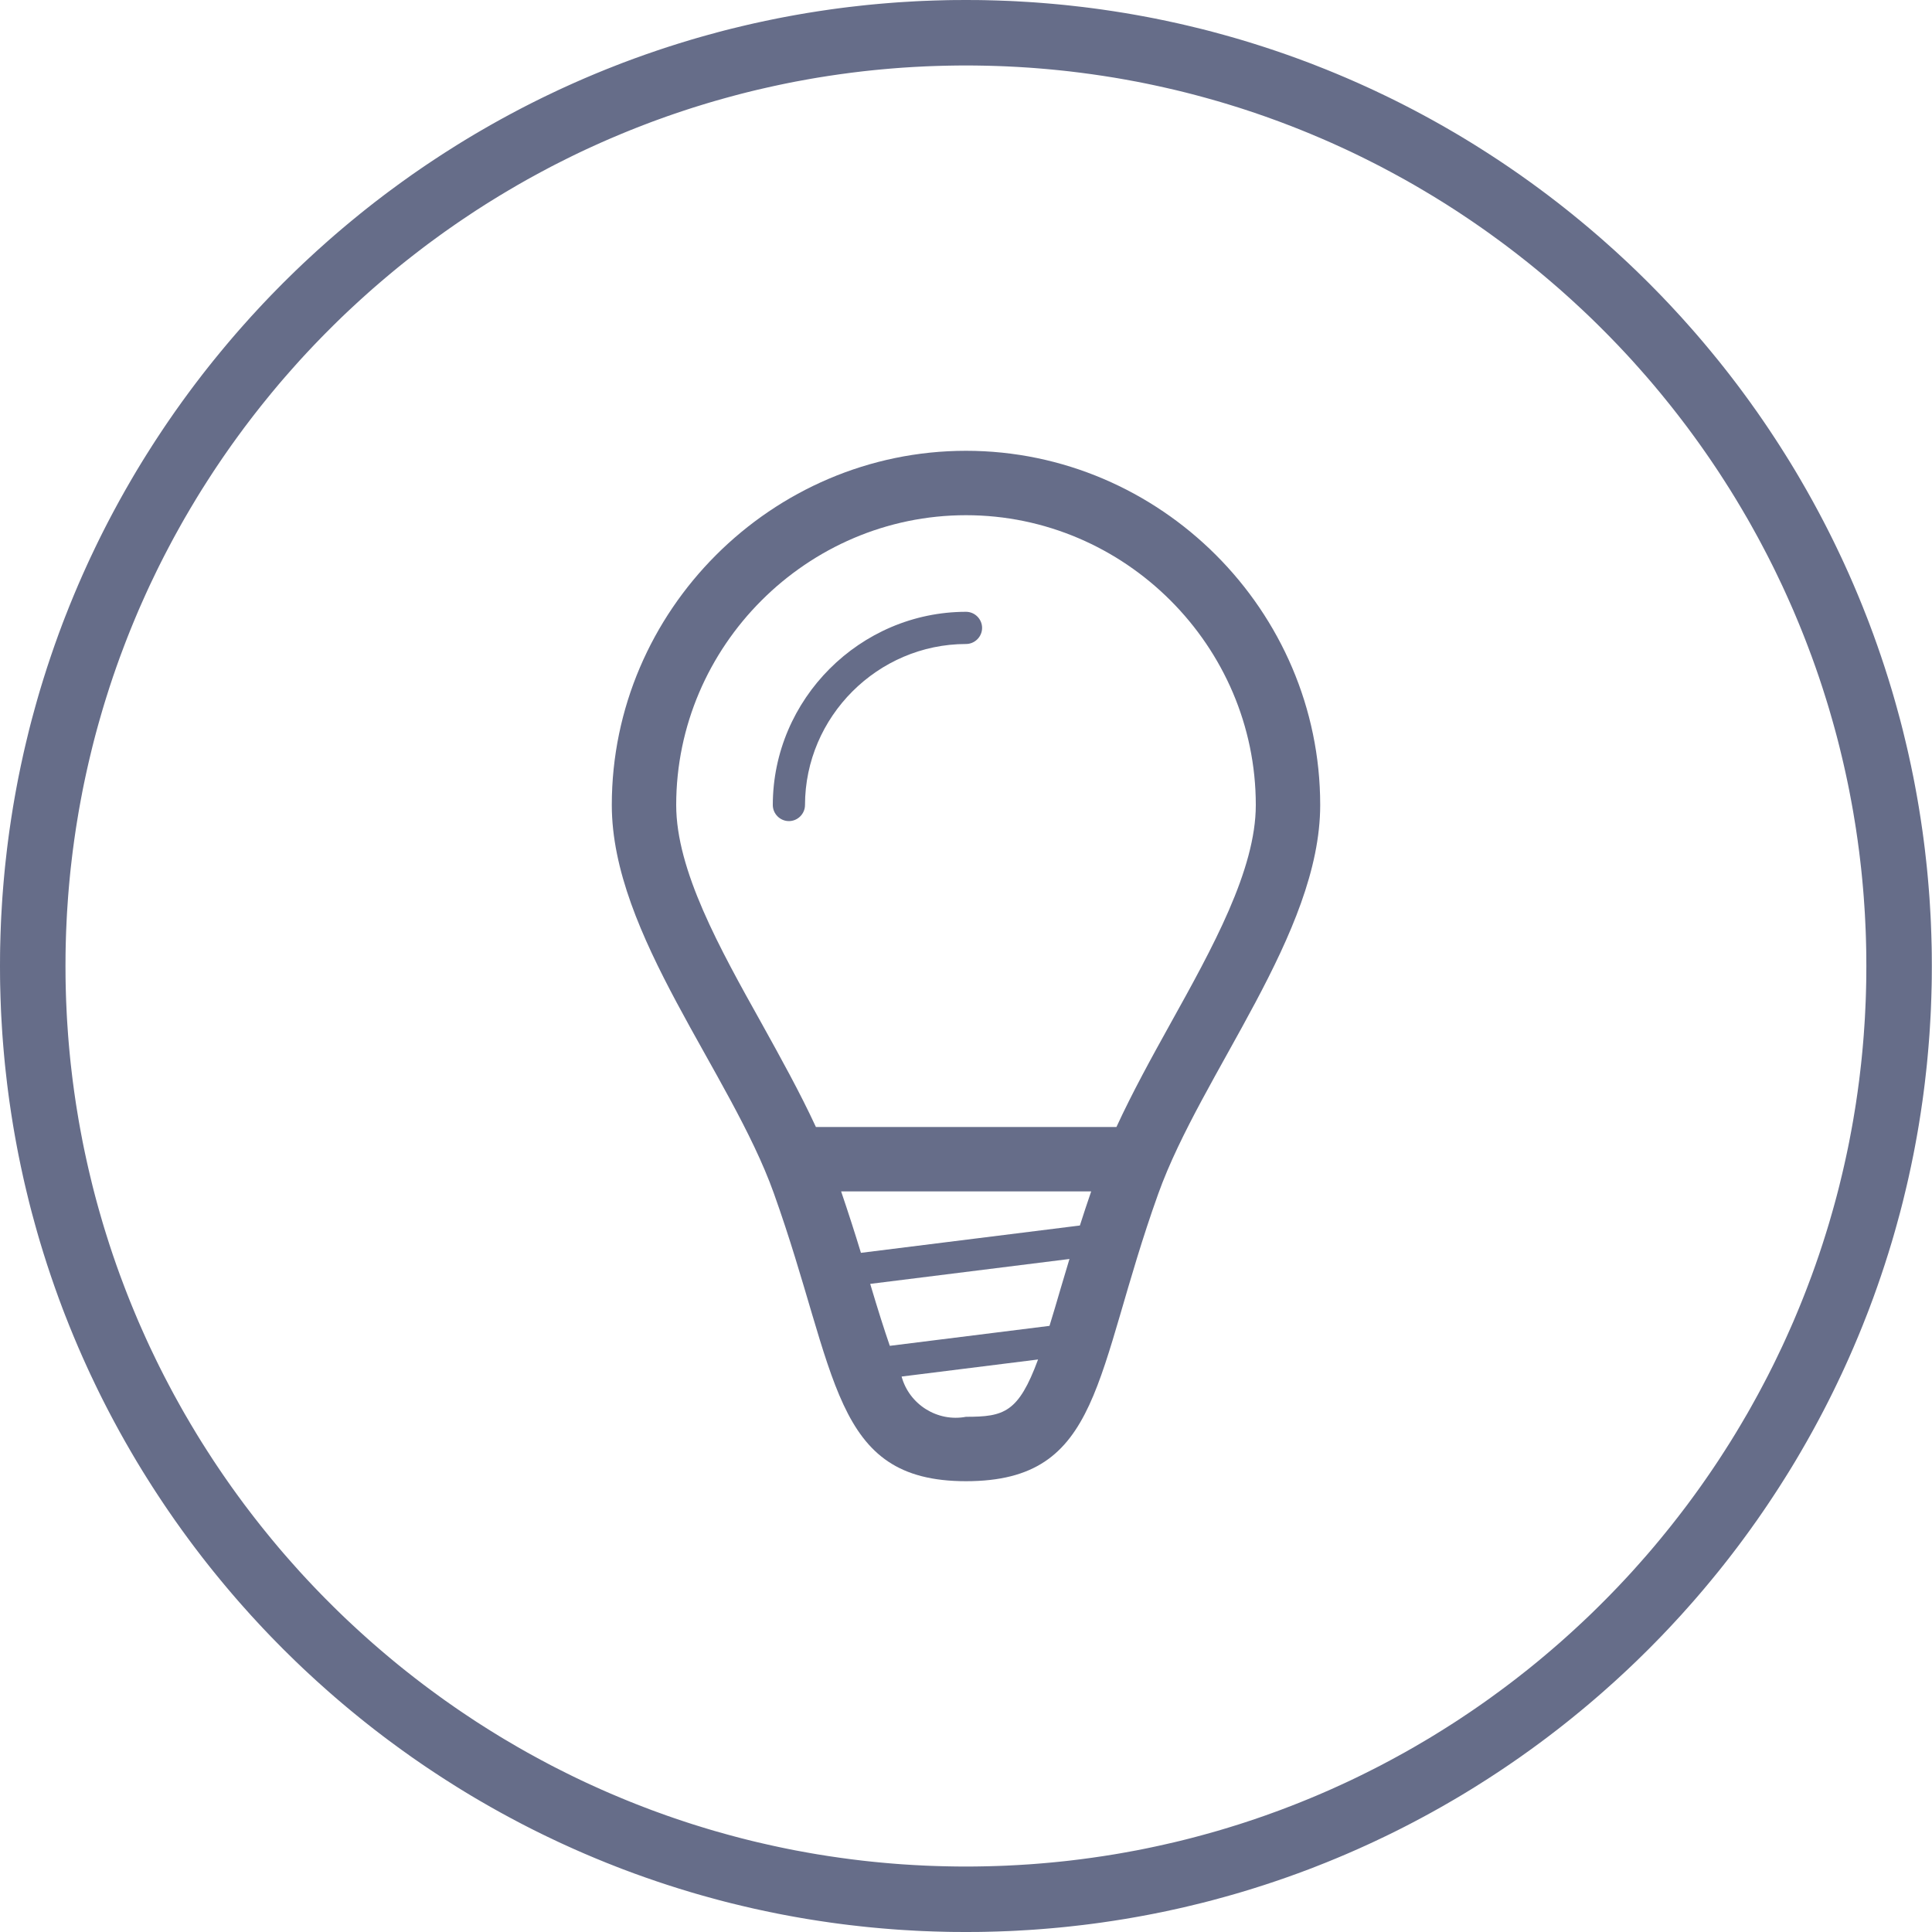
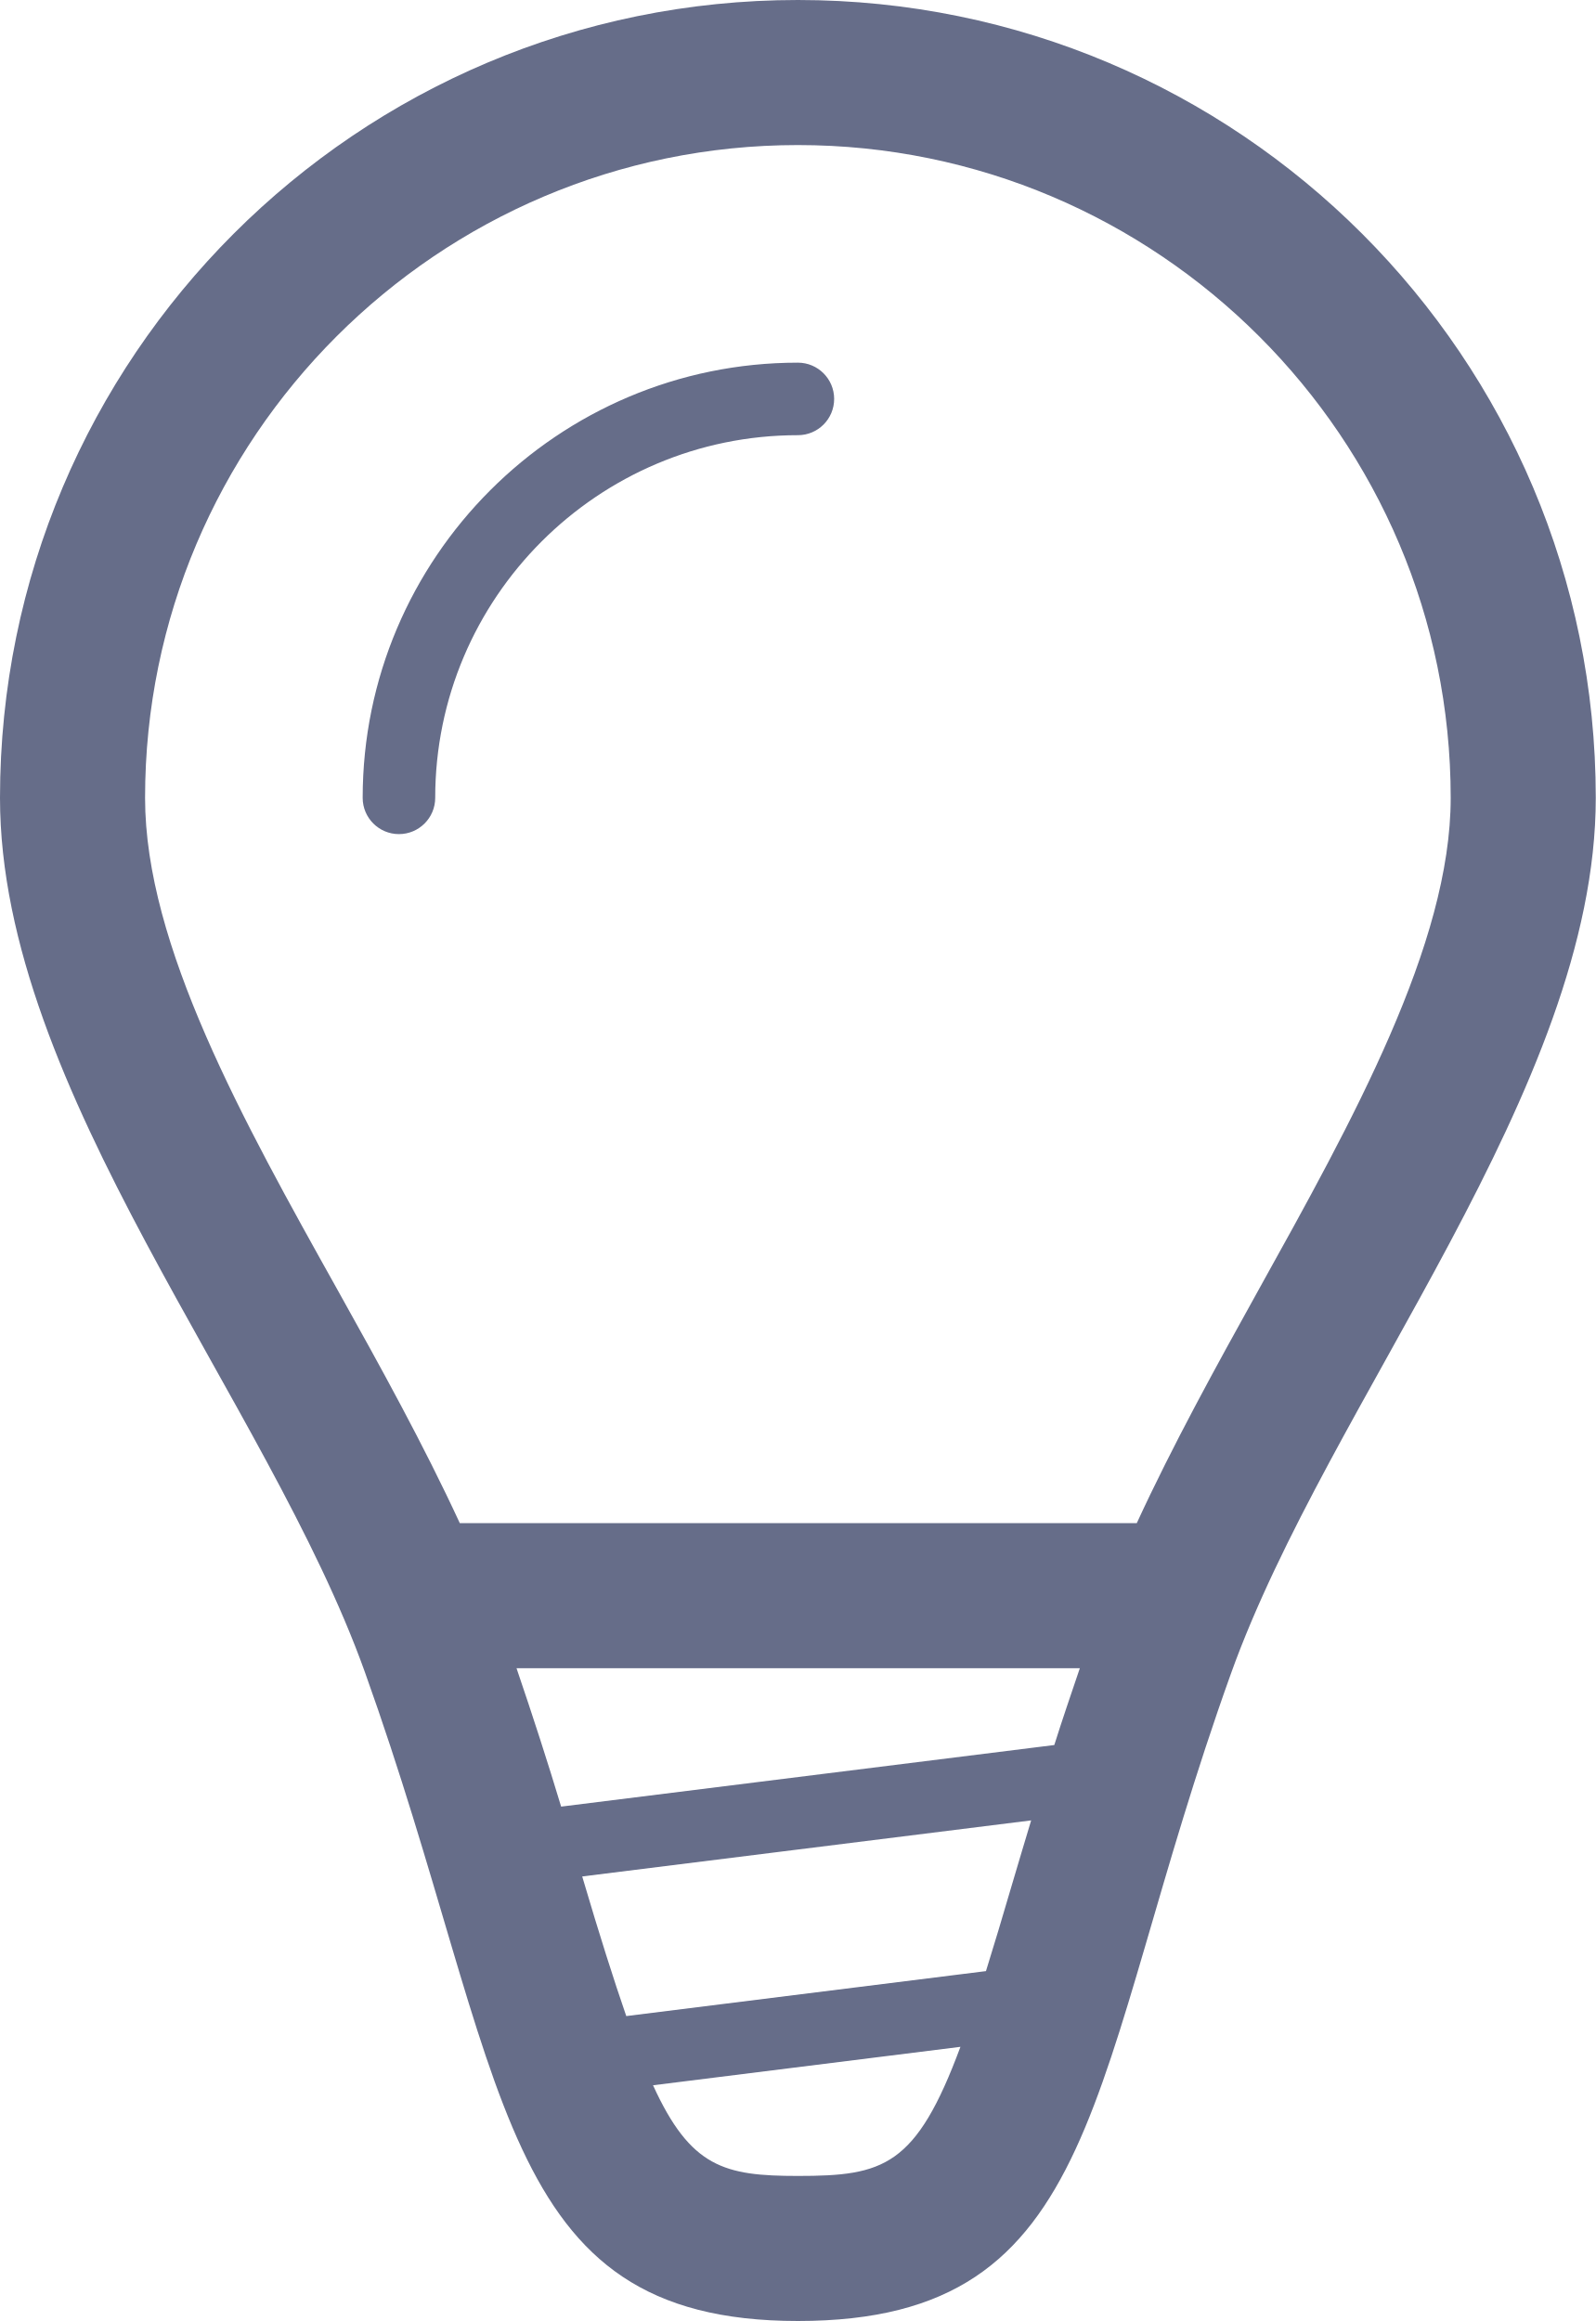
- <svg xmlns="http://www.w3.org/2000/svg" width="100%" height="100%" viewBox="0 0 60 60" version="1.1" xml:space="preserve" style="fill-rule:evenodd;clip-rule:evenodd;stroke-linejoin:round;stroke-miterlimit:2;">
-   <g id="Ellipse" transform="matrix(1.01686,0,0,1.01695,0,0)">
-     <path d="M29.691,0.001L29.881,0.002L30.071,0.005L30.261,0.01L30.45,0.015L30.64,0.022L30.829,0.029L31.017,0.038L31.205,0.049L31.393,0.06L31.581,0.072L31.768,0.086L31.955,0.101L32.142,0.117L32.328,0.134L32.514,0.152L32.7,0.172L32.885,0.193L33.07,0.214L33.255,0.237L33.439,0.261L33.623,0.286L33.807,0.313L33.99,0.34L34.173,0.369L34.355,0.398L34.537,0.429L34.719,0.461L34.9,0.494L35.081,0.528L35.262,0.563L35.442,0.6L35.622,0.637L35.801,0.676L35.98,0.715L36.159,0.756L36.337,0.798L36.515,0.841L36.692,0.884L36.869,0.929L37.045,0.975L37.221,1.023L37.397,1.071L37.572,1.12L37.747,1.17L37.921,1.221L38.095,1.274L38.268,1.327L38.441,1.382L38.614,1.437L38.786,1.494L38.957,1.551L39.128,1.61L39.299,1.669L39.469,1.73L39.639,1.791L39.808,1.854L39.977,1.917L40.145,1.982L40.312,2.048L40.48,2.114L40.646,2.182L40.812,2.25L40.978,2.32L41.143,2.39L41.308,2.462L41.472,2.534L41.636,2.608L41.799,2.682L41.961,2.757L42.123,2.834L42.285,2.911L42.446,2.989L42.606,3.068L42.766,3.148L42.925,3.229L43.084,3.311L43.242,3.394L43.4,3.478L43.557,3.563L43.713,3.648L43.869,3.735L44.024,3.822L44.179,3.911L44.333,4L44.487,4.09L44.64,4.181L44.792,4.273L44.944,4.366L45.095,4.46L45.245,4.555L45.395,4.65L45.545,4.747L45.693,4.844L45.841,4.942L45.989,5.041L46.136,5.141L46.282,5.242L46.428,5.343L46.572,5.446L46.717,5.549L46.86,5.653L47.003,5.758L47.146,5.864L47.287,5.97L47.428,6.078L47.569,6.186L47.708,6.295L47.847,6.405L47.986,6.516L48.123,6.628L48.26,6.74L48.396,6.853L48.532,6.967L48.667,7.082L48.801,7.197L48.935,7.314L49.067,7.431L49.199,7.549L49.331,7.667L49.461,7.787L49.591,7.907L49.721,8.028L49.849,8.15L49.977,8.272L50.104,8.396L50.23,8.52L50.356,8.644L50.48,8.77L50.604,8.896L50.728,9.023L50.85,9.151L50.972,9.279L51.093,9.409L51.213,9.539L51.333,9.669L51.451,9.801L51.569,9.933L51.686,10.065L51.803,10.199L51.918,10.333L52.033,10.468L52.147,10.604L52.26,10.74L52.372,10.877L52.484,11.014L52.595,11.153L52.705,11.292L52.814,11.431L52.922,11.572L53.03,11.713L53.136,11.854L53.242,11.997L53.347,12.14L53.451,12.283L53.554,12.428L53.657,12.572L53.758,12.718L53.859,12.864L53.959,13.011L54.058,13.159L54.156,13.307L54.253,13.455L54.35,13.605L54.445,13.755L54.54,13.905L54.634,14.056L54.727,14.208L54.819,14.36L54.91,14.513L55,14.667L55.089,14.821L55.178,14.976L55.265,15.131L55.352,15.287L55.437,15.443L55.522,15.6L55.606,15.758L55.689,15.916L55.771,16.075L55.852,16.234L55.932,16.394L56.011,16.554L56.089,16.715L56.166,16.877L56.243,17.039L56.318,17.201L56.392,17.364L56.466,17.528L56.538,17.692L56.61,17.857L56.68,18.022L56.75,18.188L56.818,18.354L56.886,18.52L56.952,18.688L57.018,18.855L57.083,19.023L57.146,19.192L57.209,19.361L57.27,19.531L57.331,19.701L57.39,19.872L57.449,20.043L57.506,20.214L57.563,20.386L57.618,20.559L57.673,20.732L57.726,20.905L57.779,21.079L57.83,21.253L57.88,21.428L57.929,21.603L57.977,21.779L58.025,21.955L58.071,22.131L58.116,22.308L58.159,22.485L58.202,22.663L58.244,22.841L58.285,23.02L58.324,23.199L58.363,23.378L58.4,23.558L58.437,23.738L58.472,23.919L58.506,24.1L58.539,24.281L58.571,24.463L58.602,24.645L58.631,24.827L58.66,25.01L58.687,25.193L58.714,25.377L58.739,25.561L58.763,25.745L58.786,25.93L58.807,26.115L58.828,26.3L58.848,26.486L58.866,26.672L58.883,26.858L58.899,27.045L58.914,27.232L58.928,27.419L58.94,27.607L58.951,27.795L58.962,27.983L58.971,28.171L58.978,28.36L58.985,28.55L58.99,28.739L58.995,28.929L58.998,29.119L58.999,29.309L59,29.5L58.999,29.691L58.998,29.881L58.995,30.071L58.99,30.261L58.985,30.45L58.978,30.64L58.971,30.829L58.962,31.017L58.951,31.205L58.94,31.393L58.928,31.581L58.914,31.768L58.899,31.955L58.883,32.142L58.866,32.328L58.848,32.514L58.828,32.7L58.807,32.885L58.786,33.07L58.763,33.255L58.739,33.439L58.714,33.623L58.687,33.807L58.66,33.99L58.631,34.173L58.602,34.355L58.571,34.537L58.539,34.719L58.506,34.9L58.472,35.081L58.437,35.262L58.4,35.442L58.363,35.622L58.324,35.801L58.285,35.98L58.244,36.159L58.202,36.337L58.159,36.515L58.116,36.692L58.071,36.869L58.025,37.045L57.977,37.221L57.929,37.397L57.88,37.572L57.83,37.747L57.779,37.921L57.726,38.095L57.673,38.268L57.618,38.441L57.563,38.614L57.506,38.786L57.449,38.957L57.39,39.128L57.331,39.299L57.27,39.469L57.209,39.639L57.146,39.808L57.083,39.977L57.018,40.145L56.952,40.312L56.886,40.48L56.818,40.646L56.75,40.812L56.68,40.978L56.61,41.143L56.538,41.308L56.466,41.472L56.392,41.636L56.318,41.799L56.243,41.961L56.166,42.123L56.089,42.285L56.011,42.446L55.932,42.606L55.852,42.766L55.771,42.925L55.689,43.084L55.606,43.242L55.522,43.4L55.437,43.557L55.352,43.713L55.265,43.869L55.178,44.024L55.089,44.179L55,44.333L54.91,44.487L54.819,44.64L54.727,44.792L54.634,44.944L54.54,45.095L54.445,45.245L54.35,45.395L54.253,45.545L54.156,45.693L54.058,45.841L53.959,45.989L53.859,46.136L53.758,46.282L53.657,46.428L53.554,46.572L53.451,46.717L53.347,46.86L53.242,47.003L53.136,47.146L53.03,47.287L52.922,47.428L52.814,47.569L52.705,47.708L52.595,47.847L52.484,47.986L52.372,48.123L52.26,48.26L52.147,48.396L52.033,48.532L51.918,48.667L51.803,48.801L51.686,48.935L51.569,49.067L51.451,49.199L51.333,49.331L51.213,49.461L51.093,49.591L50.972,49.721L50.85,49.849L50.728,49.977L50.604,50.104L50.48,50.23L50.356,50.356L50.23,50.48L50.104,50.604L49.977,50.728L49.849,50.85L49.721,50.972L49.591,51.093L49.461,51.213L49.331,51.333L49.199,51.451L49.067,51.569L48.935,51.686L48.801,51.803L48.667,51.918L48.532,52.033L48.396,52.147L48.26,52.26L48.123,52.372L47.986,52.484L47.847,52.595L47.708,52.705L47.569,52.814L47.428,52.922L47.287,53.03L47.146,53.136L47.003,53.242L46.86,53.347L46.717,53.451L46.572,53.554L46.428,53.657L46.282,53.758L46.136,53.859L45.989,53.959L45.841,54.058L45.693,54.156L45.545,54.253L45.395,54.35L45.245,54.445L45.095,54.54L44.944,54.634L44.792,54.727L44.64,54.819L44.487,54.91L44.333,55L44.179,55.089L44.024,55.178L43.869,55.265L43.713,55.352L43.557,55.437L43.4,55.522L43.242,55.606L43.084,55.689L42.925,55.771L42.766,55.852L42.606,55.932L42.446,56.011L42.285,56.089L42.123,56.166L41.961,56.243L41.799,56.318L41.636,56.392L41.472,56.466L41.308,56.538L41.143,56.61L40.978,56.68L40.812,56.75L40.646,56.818L40.48,56.886L40.312,56.952L40.145,57.018L39.977,57.083L39.808,57.146L39.639,57.209L39.469,57.27L39.299,57.331L39.128,57.39L38.957,57.449L38.786,57.506L38.614,57.563L38.441,57.618L38.268,57.673L38.095,57.726L37.921,57.779L37.747,57.83L37.572,57.88L37.397,57.929L37.221,57.977L37.045,58.025L36.869,58.071L36.692,58.116L36.515,58.159L36.337,58.202L36.159,58.244L35.98,58.285L35.801,58.324L35.622,58.363L35.442,58.4L35.262,58.437L35.081,58.472L34.9,58.506L34.719,58.539L34.537,58.571L34.355,58.602L34.173,58.631L33.99,58.66L33.807,58.687L33.623,58.714L33.439,58.739L33.255,58.763L33.07,58.786L32.885,58.807L32.7,58.828L32.514,58.848L32.328,58.866L32.142,58.883L31.955,58.899L31.768,58.914L31.581,58.928L31.393,58.94L31.205,58.951L31.017,58.962L30.829,58.971L30.64,58.978L30.45,58.985L30.261,58.99L30.071,58.995L29.881,58.998L29.691,58.999L29.5,59L29.309,58.999L29.119,58.998L28.929,58.995L28.739,58.99L28.55,58.985L28.36,58.978L28.171,58.971L27.983,58.962L27.795,58.951L27.607,58.94L27.419,58.928L27.232,58.914L27.045,58.899L26.858,58.883L26.672,58.866L26.486,58.848L26.3,58.828L26.115,58.807L25.93,58.786L25.745,58.763L25.561,58.739L25.377,58.714L25.193,58.687L25.01,58.66L24.827,58.631L24.645,58.602L24.463,58.571L24.281,58.539L24.1,58.506L23.919,58.472L23.738,58.437L23.558,58.4L23.378,58.363L23.199,58.324L23.02,58.285L22.841,58.244L22.663,58.202L22.485,58.159L22.308,58.116L22.131,58.071L21.955,58.025L21.779,57.977L21.603,57.929L21.428,57.88L21.253,57.83L21.079,57.779L20.905,57.726L20.732,57.673L20.559,57.618L20.386,57.563L20.214,57.506L20.043,57.449L19.872,57.39L19.701,57.331L19.531,57.27L19.361,57.209L19.192,57.146L19.023,57.083L18.855,57.018L18.688,56.952L18.52,56.886L18.354,56.818L18.188,56.75L18.022,56.68L17.857,56.61L17.692,56.538L17.528,56.466L17.364,56.392L17.201,56.318L17.039,56.243L16.877,56.166L16.715,56.089L16.554,56.011L16.394,55.932L16.234,55.852L16.075,55.771L15.916,55.689L15.758,55.606L15.6,55.522L15.443,55.437L15.287,55.352L15.131,55.265L14.976,55.178L14.821,55.089L14.667,55L14.513,54.91L14.36,54.819L14.208,54.727L14.056,54.634L13.905,54.54L13.755,54.445L13.605,54.35L13.455,54.253L13.307,54.156L13.159,54.058L13.011,53.959L12.864,53.859L12.718,53.758L12.572,53.657L12.428,53.554L12.283,53.451L12.14,53.347L11.997,53.242L11.854,53.136L11.713,53.03L11.572,52.922L11.431,52.814L11.292,52.705L11.153,52.595L11.014,52.484L10.877,52.372L10.74,52.26L10.604,52.147L10.468,52.033L10.333,51.918L10.199,51.803L10.065,51.686L9.933,51.569L9.801,51.451L9.669,51.333L9.539,51.213L9.409,51.093L9.279,50.972L9.151,50.85L9.023,50.728L8.896,50.604L8.77,50.48L8.644,50.356L8.52,50.23L8.396,50.104L8.272,49.977L8.15,49.849L8.028,49.721L7.907,49.591L7.787,49.461L7.667,49.331L7.549,49.199L7.431,49.067L7.314,48.935L7.197,48.801L7.082,48.667L6.967,48.532L6.853,48.396L6.74,48.26L6.628,48.123L6.516,47.986L6.405,47.847L6.295,47.708L6.186,47.569L6.078,47.428L5.97,47.287L5.864,47.146L5.758,47.003L5.653,46.86L5.549,46.717L5.446,46.572L5.343,46.428L5.242,46.282L5.141,46.136L5.041,45.989L4.942,45.841L4.844,45.693L4.747,45.545L4.65,45.395L4.555,45.245L4.46,45.095L4.366,44.944L4.273,44.792L4.181,44.64L4.09,44.487L4,44.333L3.911,44.179L3.822,44.024L3.735,43.869L3.648,43.713L3.563,43.557L3.478,43.4L3.394,43.242L3.311,43.084L3.229,42.925L3.148,42.766L3.068,42.606L2.989,42.446L2.911,42.285L2.834,42.123L2.757,41.961L2.682,41.799L2.608,41.636L2.534,41.472L2.462,41.308L2.39,41.143L2.32,40.978L2.25,40.812L2.182,40.646L2.114,40.48L2.048,40.312L1.982,40.145L1.917,39.977L1.854,39.808L1.791,39.639L1.73,39.469L1.669,39.299L1.61,39.128L1.551,38.957L1.494,38.786L1.437,38.614L1.382,38.441L1.327,38.268L1.274,38.095L1.221,37.921L1.17,37.747L1.12,37.572L1.071,37.397L1.023,37.221L0.975,37.045L0.929,36.869L0.884,36.692L0.841,36.515L0.798,36.337L0.756,36.159L0.715,35.98L0.676,35.801L0.637,35.622L0.6,35.442L0.563,35.262L0.528,35.081L0.494,34.9L0.461,34.719L0.429,34.537L0.398,34.355L0.369,34.173L0.34,33.99L0.313,33.807L0.286,33.623L0.261,33.439L0.237,33.255L0.214,33.07L0.193,32.885L0.172,32.7L0.152,32.514L0.134,32.328L0.117,32.142L0.101,31.955L0.086,31.768L0.072,31.581L0.06,31.393L0.049,31.205L0.038,31.017L0.029,30.829L0.022,30.64L0.015,30.45L0.01,30.261L0.005,30.071L0.002,29.881L0.001,29.691L0,29.5L0.001,29.309L0.002,29.119L0.005,28.929L0.01,28.739L0.015,28.55L0.022,28.36L0.029,28.171L0.038,27.983L0.049,27.795L0.06,27.607L0.072,27.419L0.086,27.232L0.101,27.045L0.117,26.858L0.134,26.672L0.152,26.486L0.172,26.3L0.193,26.115L0.214,25.93L0.237,25.745L0.261,25.561L0.286,25.377L0.313,25.193L0.34,25.01L0.369,24.827L0.398,24.645L0.429,24.463L0.461,24.281L0.494,24.1L0.528,23.919L0.563,23.738L0.6,23.558L0.637,23.378L0.676,23.199L0.715,23.02L0.756,22.841L0.798,22.663L0.841,22.485L0.884,22.308L0.929,22.131L0.975,21.955L1.023,21.779L1.071,21.603L1.12,21.428L1.17,21.253L1.221,21.079L1.274,20.905L1.327,20.732L1.382,20.559L1.437,20.386L1.494,20.214L1.551,20.043L1.61,19.872L1.669,19.701L1.73,19.531L1.791,19.361L1.854,19.192L1.917,19.023L1.982,18.855L2.048,18.688L2.114,18.52L2.182,18.354L2.25,18.188L2.32,18.022L2.39,17.857L2.462,17.692L2.534,17.528L2.608,17.364L2.682,17.201L2.757,17.039L2.834,16.877L2.911,16.715L2.989,16.554L3.068,16.394L3.148,16.234L3.229,16.075L3.311,15.916L3.394,15.758L3.478,15.6L3.563,15.443L3.648,15.287L3.735,15.131L3.822,14.976L3.911,14.821L4,14.667L4.09,14.513L4.181,14.36L4.273,14.208L4.366,14.056L4.46,13.905L4.555,13.755L4.65,13.605L4.747,13.455L4.844,13.307L4.942,13.159L5.041,13.011L5.141,12.864L5.242,12.718L5.343,12.572L5.446,12.428L5.549,12.283L5.653,12.14L5.758,11.997L5.864,11.854L5.97,11.713L6.078,11.572L6.186,11.431L6.295,11.292L6.405,11.153L6.516,11.014L6.628,10.877L6.74,10.74L6.853,10.604L6.967,10.468L7.082,10.333L7.197,10.199L7.314,10.065L7.431,9.933L7.549,9.801L7.667,9.669L7.787,9.539L7.907,9.409L8.028,9.279L8.15,9.151L8.272,9.023L8.396,8.896L8.52,8.77L8.644,8.644L8.77,8.52L8.896,8.396L9.023,8.272L9.151,8.15L9.279,8.028L9.409,7.907L9.539,7.787L9.669,7.667L9.801,7.549L9.933,7.431L10.065,7.314L10.199,7.197L10.333,7.082L10.468,6.967L10.604,6.853L10.74,6.74L10.877,6.628L11.014,6.516L11.153,6.405L11.292,6.295L11.431,6.186L11.572,6.078L11.713,5.97L11.854,5.864L11.997,5.758L12.14,5.653L12.283,5.549L12.428,5.446L12.572,5.343L12.718,5.242L12.864,5.141L13.011,5.041L13.159,4.942L13.307,4.844L13.455,4.747L13.605,4.65L13.755,4.555L13.905,4.46L14.056,4.366L14.208,4.273L14.36,4.181L14.513,4.09L14.667,4L14.821,3.911L14.976,3.822L15.131,3.735L15.287,3.648L15.443,3.563L15.6,3.478L15.758,3.394L15.916,3.311L16.075,3.229L16.234,3.148L16.394,3.068L16.554,2.989L16.715,2.911L16.877,2.834L17.039,2.757L17.201,2.682L17.364,2.608L17.528,2.534L17.692,2.462L17.857,2.39L18.022,2.32L18.188,2.25L18.354,2.182L18.52,2.114L18.688,2.048L18.855,1.982L19.023,1.917L19.192,1.854L19.361,1.791L19.531,1.73L19.701,1.669L19.872,1.61L20.043,1.551L20.214,1.494L20.386,1.437L20.559,1.382L20.732,1.327L20.905,1.274L21.079,1.221L21.253,1.17L21.428,1.12L21.603,1.071L21.779,1.023L21.955,0.975L22.131,0.929L22.308,0.884L22.485,0.841L22.663,0.798L22.841,0.756L23.02,0.715L23.199,0.676L23.378,0.637L23.558,0.6L23.738,0.563L23.919,0.528L24.1,0.494L24.281,0.461L24.463,0.429L24.645,0.398L24.827,0.369L25.01,0.34L25.193,0.313L25.377,0.286L25.561,0.261L25.745,0.237L25.93,0.214L26.115,0.193L26.3,0.172L26.486,0.152L26.672,0.134L26.858,0.117L27.045,0.101L27.232,0.086L27.419,0.072L27.607,0.06L27.795,0.049L27.983,0.038L28.171,0.029L28.36,0.022L28.55,0.015L28.739,0.01L28.929,0.005L29.119,0.002L29.309,0.001L29.5,0L29.691,0.001ZM29.322,2L29.144,2.002L28.967,2.005L28.79,2.009L28.613,2.014L28.436,2.02L28.26,2.027L28.084,2.036L27.909,2.045L27.733,2.056L27.558,2.067L27.384,2.08L27.209,2.094L27.035,2.109L26.861,2.125L26.688,2.142L26.515,2.16L26.342,2.179L26.17,2.2L25.997,2.221L25.826,2.244L25.654,2.267L25.483,2.292L25.312,2.317L25.142,2.344L24.972,2.371L24.802,2.4L24.633,2.43L24.464,2.461L24.295,2.492L24.127,2.525L23.959,2.559L23.792,2.594L23.625,2.63L23.458,2.667L23.292,2.705L23.126,2.743L22.96,2.783L22.795,2.824L22.63,2.866L22.466,2.909L22.302,2.953L22.138,2.998L21.975,3.044L21.812,3.09L21.65,3.138L21.488,3.187L21.326,3.237L21.165,3.287L21.004,3.339L20.844,3.392L20.684,3.445L20.525,3.5L20.366,3.555L20.208,3.612L20.05,3.669L19.892,3.727L19.735,3.787L19.578,3.847L19.422,3.908L19.266,3.97L19.111,4.033L18.956,4.097L18.802,4.162L18.648,4.227L18.494,4.294L18.341,4.361L18.189,4.43L18.037,4.499L17.885,4.569L17.734,4.64L17.584,4.712L17.434,4.785L17.285,4.859L17.136,4.934L16.987,5.009L16.839,5.085L16.692,5.163L16.545,5.241L16.399,5.32L16.253,5.4L16.107,5.48L15.963,5.562L15.818,5.644L15.675,5.728L15.532,5.812L15.389,5.897L15.247,5.982L15.106,6.069L14.965,6.156L14.824,6.244L14.684,6.334L14.545,6.423L14.407,6.514L14.269,6.606L14.131,6.698L13.994,6.791L13.858,6.885L13.722,6.98L13.587,7.075L13.452,7.172L13.319,7.269L13.185,7.367L13.052,7.465L12.92,7.565L12.789,7.665L12.658,7.766L12.528,7.868L12.398,7.97L12.269,8.073L12.141,8.177L12.013,8.282L11.886,8.388L11.76,8.494L11.634,8.601L11.509,8.709L11.384,8.817L11.26,8.927L11.137,9.037L11.015,9.147L10.893,9.259L10.772,9.371L10.651,9.484L10.531,9.597L10.412,9.711L10.294,9.826L10.176,9.942L10.059,10.059L9.942,10.176L9.827,10.293L9.712,10.412L9.597,10.531L9.484,10.651L9.371,10.771L9.259,10.892L9.147,11.014L9.037,11.137L8.927,11.26L8.818,11.384L8.709,11.508L8.601,11.633L8.494,11.759L8.388,11.886L8.282,12.013L8.178,12.141L8.074,12.269L7.97,12.398L7.868,12.528L7.766,12.658L7.665,12.789L7.565,12.92L7.465,13.052L7.367,13.185L7.269,13.318L7.172,13.452L7.075,13.587L6.98,13.722L6.885,13.858L6.791,13.994L6.698,14.131L6.606,14.268L6.514,14.406L6.424,14.545L6.334,14.684L6.245,14.824L6.156,14.964L6.069,15.105L5.982,15.247L5.897,15.389L5.812,15.531L5.728,15.675L5.644,15.818L5.562,15.962L5.481,16.107L5.4,16.253L5.32,16.398L5.241,16.545L5.163,16.692L5.086,16.839L5.009,16.987L4.934,17.135L4.859,17.284L4.785,17.434L4.713,17.584L4.641,17.734L4.569,17.885L4.499,18.037L4.43,18.189L4.362,18.341L4.294,18.494L4.227,18.647L4.162,18.801L4.097,18.956L4.033,19.111L3.97,19.266L3.908,19.422L3.847,19.578L3.787,19.735L3.728,19.892L3.669,20.049L3.612,20.207L3.555,20.366L3.5,20.525L3.445,20.684L3.392,20.844L3.339,21.004L3.288,21.165L3.237,21.326L3.187,21.488L3.138,21.65L3.091,21.812L3.044,21.975L2.998,22.138L2.953,22.301L2.909,22.465L2.866,22.63L2.824,22.795L2.784,22.96L2.744,23.125L2.705,23.291L2.667,23.458L2.63,23.625L2.594,23.792L2.559,23.959L2.525,24.127L2.493,24.295L2.461,24.464L2.43,24.633L2.4,24.802L2.372,24.972L2.344,25.142L2.317,25.312L2.292,25.483L2.267,25.654L2.244,25.826L2.221,25.997L2.2,26.17L2.18,26.342L2.16,26.515L2.142,26.688L2.125,26.861L2.109,27.035L2.094,27.209L2.08,27.384L2.068,27.558L2.056,27.733L2.045,27.909L2.036,28.084L2.028,28.26L2.02,28.436L2.014,28.613L2.009,28.79L2.005,28.967L2.002,29.144L2.001,29.322L2,29.5L2.001,29.678L2.002,29.856L2.005,30.033L2.009,30.21L2.014,30.387L2.02,30.564L2.028,30.74L2.036,30.916L2.045,31.091L2.056,31.267L2.068,31.442L2.08,31.616L2.094,31.791L2.109,31.965L2.125,32.139L2.142,32.312L2.16,32.485L2.18,32.658L2.2,32.83L2.221,33.003L2.244,33.174L2.267,33.346L2.292,33.517L2.317,33.688L2.344,33.858L2.372,34.028L2.4,34.198L2.43,34.367L2.461,34.536L2.493,34.705L2.525,34.873L2.559,35.041L2.594,35.208L2.63,35.375L2.667,35.542L2.705,35.709L2.744,35.875L2.784,36.04L2.824,36.205L2.866,36.37L2.909,36.535L2.953,36.699L2.998,36.862L3.044,37.025L3.091,37.188L3.138,37.35L3.187,37.512L3.237,37.674L3.288,37.835L3.339,37.996L3.392,38.156L3.445,38.316L3.5,38.475L3.555,38.634L3.612,38.793L3.669,38.951L3.728,39.108L3.787,39.265L3.847,39.422L3.908,39.578L3.97,39.734L4.033,39.889L4.097,40.044L4.162,40.199L4.227,40.353L4.294,40.506L4.362,40.659L4.43,40.811L4.499,40.963L4.569,41.115L4.641,41.266L4.713,41.416L4.785,41.566L4.859,41.716L4.934,41.865L5.009,42.013L5.086,42.161L5.163,42.308L5.241,42.455L5.32,42.602L5.4,42.747L5.481,42.893L5.562,43.038L5.644,43.182L5.728,43.325L5.812,43.469L5.897,43.611L5.982,43.753L6.069,43.895L6.156,44.036L6.245,44.176L6.334,44.316L6.424,44.455L6.514,44.594L6.606,44.732L6.698,44.869L6.791,45.006L6.885,45.142L6.98,45.278L7.075,45.413L7.172,45.548L7.269,45.682L7.367,45.815L7.465,45.948L7.565,46.08L7.665,46.211L7.766,46.342L7.868,46.472L7.97,46.602L8.074,46.731L8.178,46.859L8.282,46.987L8.388,47.114L8.494,47.241L8.601,47.367L8.709,47.492L8.818,47.616L8.927,47.74L9.037,47.863L9.147,47.986L9.259,48.108L9.371,48.229L9.484,48.349L9.597,48.469L9.712,48.588L9.827,48.707L9.942,48.824L10.059,48.941L10.176,49.058L10.294,49.174L10.412,49.289L10.531,49.403L10.651,49.516L10.772,49.629L10.893,49.741L11.015,49.853L11.137,49.963L11.26,50.073L11.384,50.183L11.509,50.291L11.634,50.399L11.76,50.506L11.886,50.612L12.013,50.718L12.141,50.823L12.269,50.927L12.398,51.03L12.528,51.132L12.658,51.234L12.789,51.335L12.92,51.435L13.053,51.535L13.185,51.633L13.319,51.731L13.452,51.828L13.587,51.925L13.722,52.02L13.858,52.115L13.994,52.209L14.131,52.302L14.269,52.394L14.407,52.486L14.545,52.577L14.684,52.666L14.824,52.755L14.965,52.844L15.106,52.931L15.247,53.018L15.389,53.104L15.532,53.188L15.675,53.272L15.818,53.356L15.963,53.438L16.107,53.52L16.253,53.6L16.399,53.68L16.545,53.759L16.692,53.837L16.839,53.915L16.987,53.991L17.136,54.066L17.285,54.141L17.434,54.215L17.584,54.288L17.734,54.36L17.885,54.431L18.037,54.501L18.189,54.57L18.341,54.639L18.494,54.706L18.648,54.773L18.802,54.838L18.956,54.903L19.111,54.967L19.266,55.03L19.422,55.092L19.578,55.153L19.735,55.213L19.892,55.273L20.05,55.331L20.208,55.388L20.366,55.445L20.525,55.5L20.684,55.555L20.844,55.608L21.004,55.661L21.165,55.713L21.326,55.763L21.488,55.813L21.65,55.862L21.812,55.91L21.975,55.956L22.138,56.002L22.302,56.047L22.466,56.091L22.63,56.134L22.795,56.176L22.96,56.217L23.126,56.257L23.292,56.295L23.458,56.333L23.625,56.37L23.792,56.406L23.959,56.441L24.127,56.475L24.295,56.508L24.464,56.539L24.633,56.57L24.802,56.6L24.972,56.629L25.142,56.656L25.312,56.683L25.483,56.708L25.654,56.733L25.826,56.756L25.997,56.779L26.17,56.8L26.342,56.821L26.515,56.84L26.688,56.858L26.861,56.875L27.035,56.891L27.209,56.906L27.384,56.92L27.558,56.933L27.733,56.944L27.909,56.955L28.084,56.964L28.26,56.973L28.436,56.98L28.613,56.986L28.79,56.991L28.967,56.995L29.144,56.998L29.322,57L29.5,57L29.678,57L29.856,56.998L30.033,56.995L30.21,56.991L30.387,56.986L30.564,56.98L30.74,56.973L30.916,56.964L31.091,56.955L31.267,56.944L31.442,56.933L31.616,56.92L31.791,56.906L31.965,56.891L32.139,56.875L32.312,56.858L32.485,56.84L32.658,56.821L32.83,56.8L33.003,56.779L33.174,56.756L33.346,56.733L33.517,56.708L33.688,56.683L33.858,56.656L34.028,56.629L34.198,56.6L34.367,56.57L34.536,56.539L34.705,56.508L34.873,56.475L35.041,56.441L35.208,56.406L35.375,56.37L35.542,56.333L35.708,56.295L35.874,56.257L36.04,56.217L36.205,56.176L36.37,56.134L36.534,56.091L36.698,56.047L36.862,56.002L37.025,55.956L37.188,55.91L37.35,55.862L37.512,55.813L37.674,55.763L37.835,55.713L37.996,55.661L38.156,55.608L38.316,55.555L38.475,55.5L38.634,55.445L38.792,55.388L38.95,55.331L39.108,55.273L39.265,55.213L39.422,55.153L39.578,55.092L39.734,55.03L39.889,54.967L40.044,54.903L40.198,54.839L40.352,54.773L40.506,54.706L40.659,54.639L40.811,54.57L40.963,54.501L41.115,54.431L41.266,54.36L41.416,54.288L41.566,54.215L41.715,54.141L41.864,54.066L42.013,53.991L42.161,53.915L42.308,53.837L42.455,53.759L42.601,53.68L42.747,53.6L42.893,53.52L43.037,53.438L43.182,53.356L43.325,53.272L43.468,53.188L43.611,53.104L43.753,53.018L43.894,52.931L44.035,52.844L44.176,52.755L44.316,52.666L44.455,52.577L44.593,52.486L44.731,52.394L44.869,52.302L45.006,52.209L45.142,52.115L45.278,52.02L45.413,51.925L45.548,51.828L45.681,51.731L45.815,51.633L45.947,51.535L46.08,51.435L46.211,51.335L46.342,51.234L46.472,51.132L46.602,51.03L46.731,50.927L46.859,50.823L46.987,50.718L47.114,50.612L47.24,50.506L47.366,50.399L47.491,50.291L47.616,50.183L47.74,50.073L47.863,49.963L47.985,49.853L48.107,49.741L48.228,49.629L48.349,49.516L48.469,49.403L48.588,49.289L48.706,49.174L48.824,49.058L48.941,48.941L49.058,48.824L49.173,48.707L49.288,48.588L49.403,48.469L49.516,48.349L49.629,48.229L49.741,48.108L49.853,47.986L49.963,47.863L50.073,47.74L50.182,47.616L50.291,47.492L50.399,47.367L50.506,47.241L50.612,47.114L50.718,46.987L50.822,46.859L50.926,46.731L51.03,46.602L51.132,46.472L51.234,46.342L51.335,46.211L51.435,46.08L51.535,45.948L51.633,45.815L51.731,45.682L51.828,45.548L51.925,45.413L52.02,45.278L52.115,45.142L52.209,45.006L52.302,44.869L52.394,44.732L52.486,44.594L52.576,44.455L52.666,44.316L52.755,44.176L52.844,44.036L52.931,43.895L53.018,43.753L53.103,43.611L53.188,43.469L53.272,43.325L53.356,43.182L53.438,43.038L53.519,42.893L53.6,42.747L53.68,42.602L53.759,42.455L53.837,42.308L53.914,42.161L53.991,42.013L54.066,41.865L54.141,41.716L54.215,41.566L54.287,41.416L54.359,41.266L54.431,41.115L54.501,40.963L54.57,40.811L54.638,40.659L54.706,40.506L54.773,40.353L54.838,40.199L54.903,40.044L54.967,39.889L55.03,39.734L55.092,39.578L55.153,39.422L55.213,39.265L55.272,39.108L55.331,38.951L55.388,38.793L55.445,38.634L55.5,38.475L55.555,38.316L55.608,38.156L55.661,37.996L55.712,37.835L55.763,37.674L55.813,37.512L55.862,37.35L55.909,37.188L55.956,37.025L56.002,36.862L56.047,36.699L56.091,36.535L56.134,36.37L56.176,36.205L56.216,36.04L56.256,35.875L56.295,35.709L56.333,35.542L56.37,35.375L56.406,35.208L56.441,35.041L56.475,34.873L56.507,34.705L56.539,34.536L56.57,34.367L56.6,34.198L56.628,34.028L56.656,33.858L56.683,33.688L56.708,33.517L56.733,33.346L56.756,33.174L56.779,33.003L56.8,32.83L56.82,32.658L56.84,32.485L56.858,32.312L56.875,32.139L56.891,31.965L56.906,31.791L56.92,31.616L56.932,31.442L56.944,31.267L56.955,31.091L56.964,30.916L56.972,30.74L56.98,30.564L56.986,30.387L56.991,30.21L56.995,30.033L56.998,29.856L56.999,29.678L57,29.5L56.999,29.322L56.998,29.144L56.995,28.967L56.991,28.79L56.986,28.613L56.98,28.436L56.972,28.26L56.964,28.084L56.955,27.909L56.944,27.733L56.932,27.558L56.92,27.384L56.906,27.209L56.891,27.035L56.875,26.861L56.858,26.688L56.84,26.515L56.82,26.342L56.8,26.17L56.779,25.997L56.756,25.826L56.733,25.654L56.708,25.483L56.683,25.312L56.656,25.142L56.628,24.972L56.6,24.802L56.57,24.633L56.539,24.464L56.507,24.295L56.475,24.127L56.441,23.959L56.406,23.792L56.37,23.625L56.333,23.458L56.295,23.291L56.256,23.125L56.216,22.96L56.176,22.795L56.134,22.63L56.091,22.465L56.047,22.301L56.002,22.138L55.956,21.975L55.909,21.812L55.862,21.65L55.813,21.488L55.763,21.326L55.712,21.165L55.661,21.004L55.608,20.844L55.555,20.684L55.5,20.525L55.445,20.366L55.388,20.207L55.331,20.049L55.272,19.892L55.213,19.735L55.153,19.578L55.092,19.422L55.03,19.266L54.967,19.111L54.903,18.956L54.838,18.801L54.773,18.647L54.706,18.494L54.638,18.341L54.57,18.189L54.501,18.037L54.431,17.885L54.359,17.734L54.287,17.584L54.215,17.434L54.141,17.284L54.066,17.135L53.991,16.987L53.914,16.839L53.837,16.692L53.759,16.545L53.68,16.398L53.6,16.253L53.519,16.107L53.438,15.962L53.356,15.818L53.272,15.675L53.188,15.531L53.103,15.389L53.018,15.247L52.931,15.105L52.844,14.964L52.755,14.824L52.666,14.684L52.576,14.545L52.486,14.406L52.394,14.268L52.302,14.131L52.209,13.994L52.115,13.858L52.02,13.722L51.925,13.587L51.828,13.452L51.731,13.318L51.633,13.185L51.535,13.052L51.435,12.92L51.335,12.789L51.234,12.658L51.132,12.528L51.03,12.398L50.926,12.269L50.822,12.141L50.718,12.013L50.612,11.886L50.506,11.759L50.399,11.633L50.291,11.508L50.182,11.384L50.073,11.26L49.963,11.137L49.853,11.014L49.741,10.892L49.629,10.771L49.516,10.651L49.403,10.531L49.288,10.412L49.173,10.293L49.058,10.176L48.941,10.059L48.824,9.942L48.706,9.826L48.588,9.711L48.469,9.597L48.349,9.484L48.228,9.371L48.107,9.259L47.985,9.147L47.863,9.037L47.74,8.927L47.616,8.817L47.491,8.709L47.366,8.601L47.24,8.494L47.114,8.388L46.987,8.282L46.859,8.177L46.731,8.073L46.602,7.97L46.472,7.868L46.342,7.766L46.211,7.665L46.08,7.565L45.948,7.465L45.815,7.367L45.681,7.269L45.548,7.172L45.413,7.075L45.278,6.98L45.142,6.885L45.006,6.791L44.869,6.698L44.731,6.606L44.593,6.514L44.455,6.423L44.316,6.334L44.176,6.244L44.035,6.156L43.894,6.069L43.753,5.982L43.611,5.897L43.468,5.812L43.325,5.728L43.182,5.644L43.037,5.562L42.893,5.48L42.747,5.4L42.601,5.32L42.455,5.241L42.308,5.163L42.161,5.085L42.013,5.009L41.864,4.934L41.715,4.859L41.566,4.785L41.416,4.712L41.266,4.64L41.115,4.569L40.963,4.499L40.811,4.43L40.659,4.361L40.506,4.294L40.352,4.227L40.198,4.162L40.044,4.097L39.889,4.033L39.734,3.97L39.578,3.908L39.422,3.847L39.265,3.787L39.108,3.727L38.95,3.669L38.792,3.612L38.634,3.555L38.475,3.5L38.316,3.445L38.156,3.392L37.996,3.339L37.835,3.287L37.674,3.237L37.512,3.187L37.35,3.138L37.188,3.09L37.025,3.044L36.862,2.998L36.698,2.953L36.534,2.909L36.37,2.866L36.205,2.824L36.04,2.783L35.874,2.743L35.708,2.705L35.542,2.667L35.375,2.63L35.208,2.594L35.041,2.559L34.873,2.525L34.705,2.492L34.536,2.461L34.367,2.43L34.198,2.4L34.028,2.371L33.858,2.344L33.688,2.317L33.517,2.292L33.346,2.267L33.174,2.244L33.003,2.221L32.83,2.2L32.658,2.179L32.485,2.16L32.312,2.142L32.139,2.125L31.965,2.109L31.791,2.094L31.616,2.08L31.442,2.067L31.267,2.056L31.091,2.045L30.916,2.036L30.74,2.027L30.564,2.02L30.387,2.014L30.21,2.009L30.033,2.005L29.856,2.002L29.678,2L29.5,2L29.322,2Z" style="fill:rgb(102,109,137);" />
-   </g>
-   <g id="bulb" transform="matrix(1,0,0,1,0,1)">
-     <path d="M30,13C23.966,13 19,17.966 19,24C19,28.031 22.689,32.3 24.031,36.055C26.034,41.651 25.813,45 30,45C34.25,45 33.965,41.666 35.969,36.078C37.316,32.319 41,28 41,24C41,17.966 36.034,13 30,13ZM32.593,40.176L27.634,40.796C27.457,40.283 27.267,39.684 27.034,38.903C27.034,38.893 27.027,38.881 27.025,38.872L33.213,38.099C33.125,38.399 33.03,38.706 32.949,38.983C32.821,39.431 32.7,39.822 32.593,40.176ZM26.737,37.908C26.555,37.308 26.35,36.672 26.122,36L33.888,36C33.766,36.36 33.643,36.719 33.537,37.059L26.737,37.908ZM30,43C29.114,43.168 28.237,42.62 28,41.75L32.238,41.22C31.628,42.873 31.181,43 30,43ZM34.672,34L25.339,34C24.839,32.921 24.239,31.84 23.653,30.783C22.349,28.448 21,26.033 21,24C21,19.063 25.063,15 30,15C34.937,15 39,19.063 39,24C39,26.018 37.65,28.446 36.345,30.795C35.76,31.849 35.167,32.926 34.672,34ZM30,18C26.71,18.003 24.003,20.71 24,24C24,24.274 24.226,24.5 24.5,24.5C24.774,24.5 25,24.274 25,24C25.003,21.258 27.258,19.003 30,19C30.274,19 30.5,18.774 30.5,18.5C30.5,18.226 30.274,18 30,18Z" style="fill:rgb(102,109,137);" />
-   </g>
+ <svg xmlns="http://www.w3.org/2000/svg" width="22px" height="32px">
+   <path fill-rule="evenodd" fill="rgb(102, 109, 137)" d="M16.969,23.078 C14.965,28.666 15.250,32.000 11.000,32.000 C6.813,32.000 7.034,28.651 5.031,23.055 C3.689,19.303 -0.000,15.031 -0.000,11.000 C-0.000,4.925 4.925,0.000 11.000,0.000 C17.075,0.000 22.000,4.925 22.000,11.000 C22.000,15.000 18.316,19.319 16.969,23.078 ZM11.000,30.000 C12.181,30.000 12.628,29.873 13.241,28.220 L9.003,28.750 C9.521,29.884 9.987,30.000 11.000,30.000 ZM8.036,25.903 C8.267,26.684 8.457,27.283 8.634,27.796 L13.593,27.176 C13.703,26.821 13.821,26.431 13.952,25.982 C14.033,25.704 14.128,25.394 14.216,25.098 L8.027,25.871 C8.029,25.881 8.033,25.893 8.036,25.903 ZM7.736,24.908 L14.535,24.059 C14.642,23.719 14.765,23.360 14.887,23.000 L7.121,23.000 C7.350,23.672 7.555,24.307 7.736,24.908 ZM11.000,2.000 C6.037,2.000 2.000,6.037 2.000,11.000 C2.000,13.033 3.349,15.448 4.653,17.783 C5.243,18.840 5.841,19.921 6.339,21.000 L15.672,21.000 C16.167,19.926 16.760,18.849 17.345,17.795 C18.650,15.446 20.000,13.018 20.000,11.000 C20.000,6.037 15.963,2.000 11.000,2.000 ZM11.000,6.000 C8.243,6.000 6.000,8.243 6.000,11.000 C6.000,11.276 5.776,11.500 5.500,11.500 C5.224,11.500 5.000,11.276 5.000,11.000 C5.000,7.691 7.691,5.000 11.000,5.000 C11.276,5.000 11.500,5.224 11.500,5.500 C11.500,5.777 11.276,6.000 11.000,6.000 Z" />
</svg>
